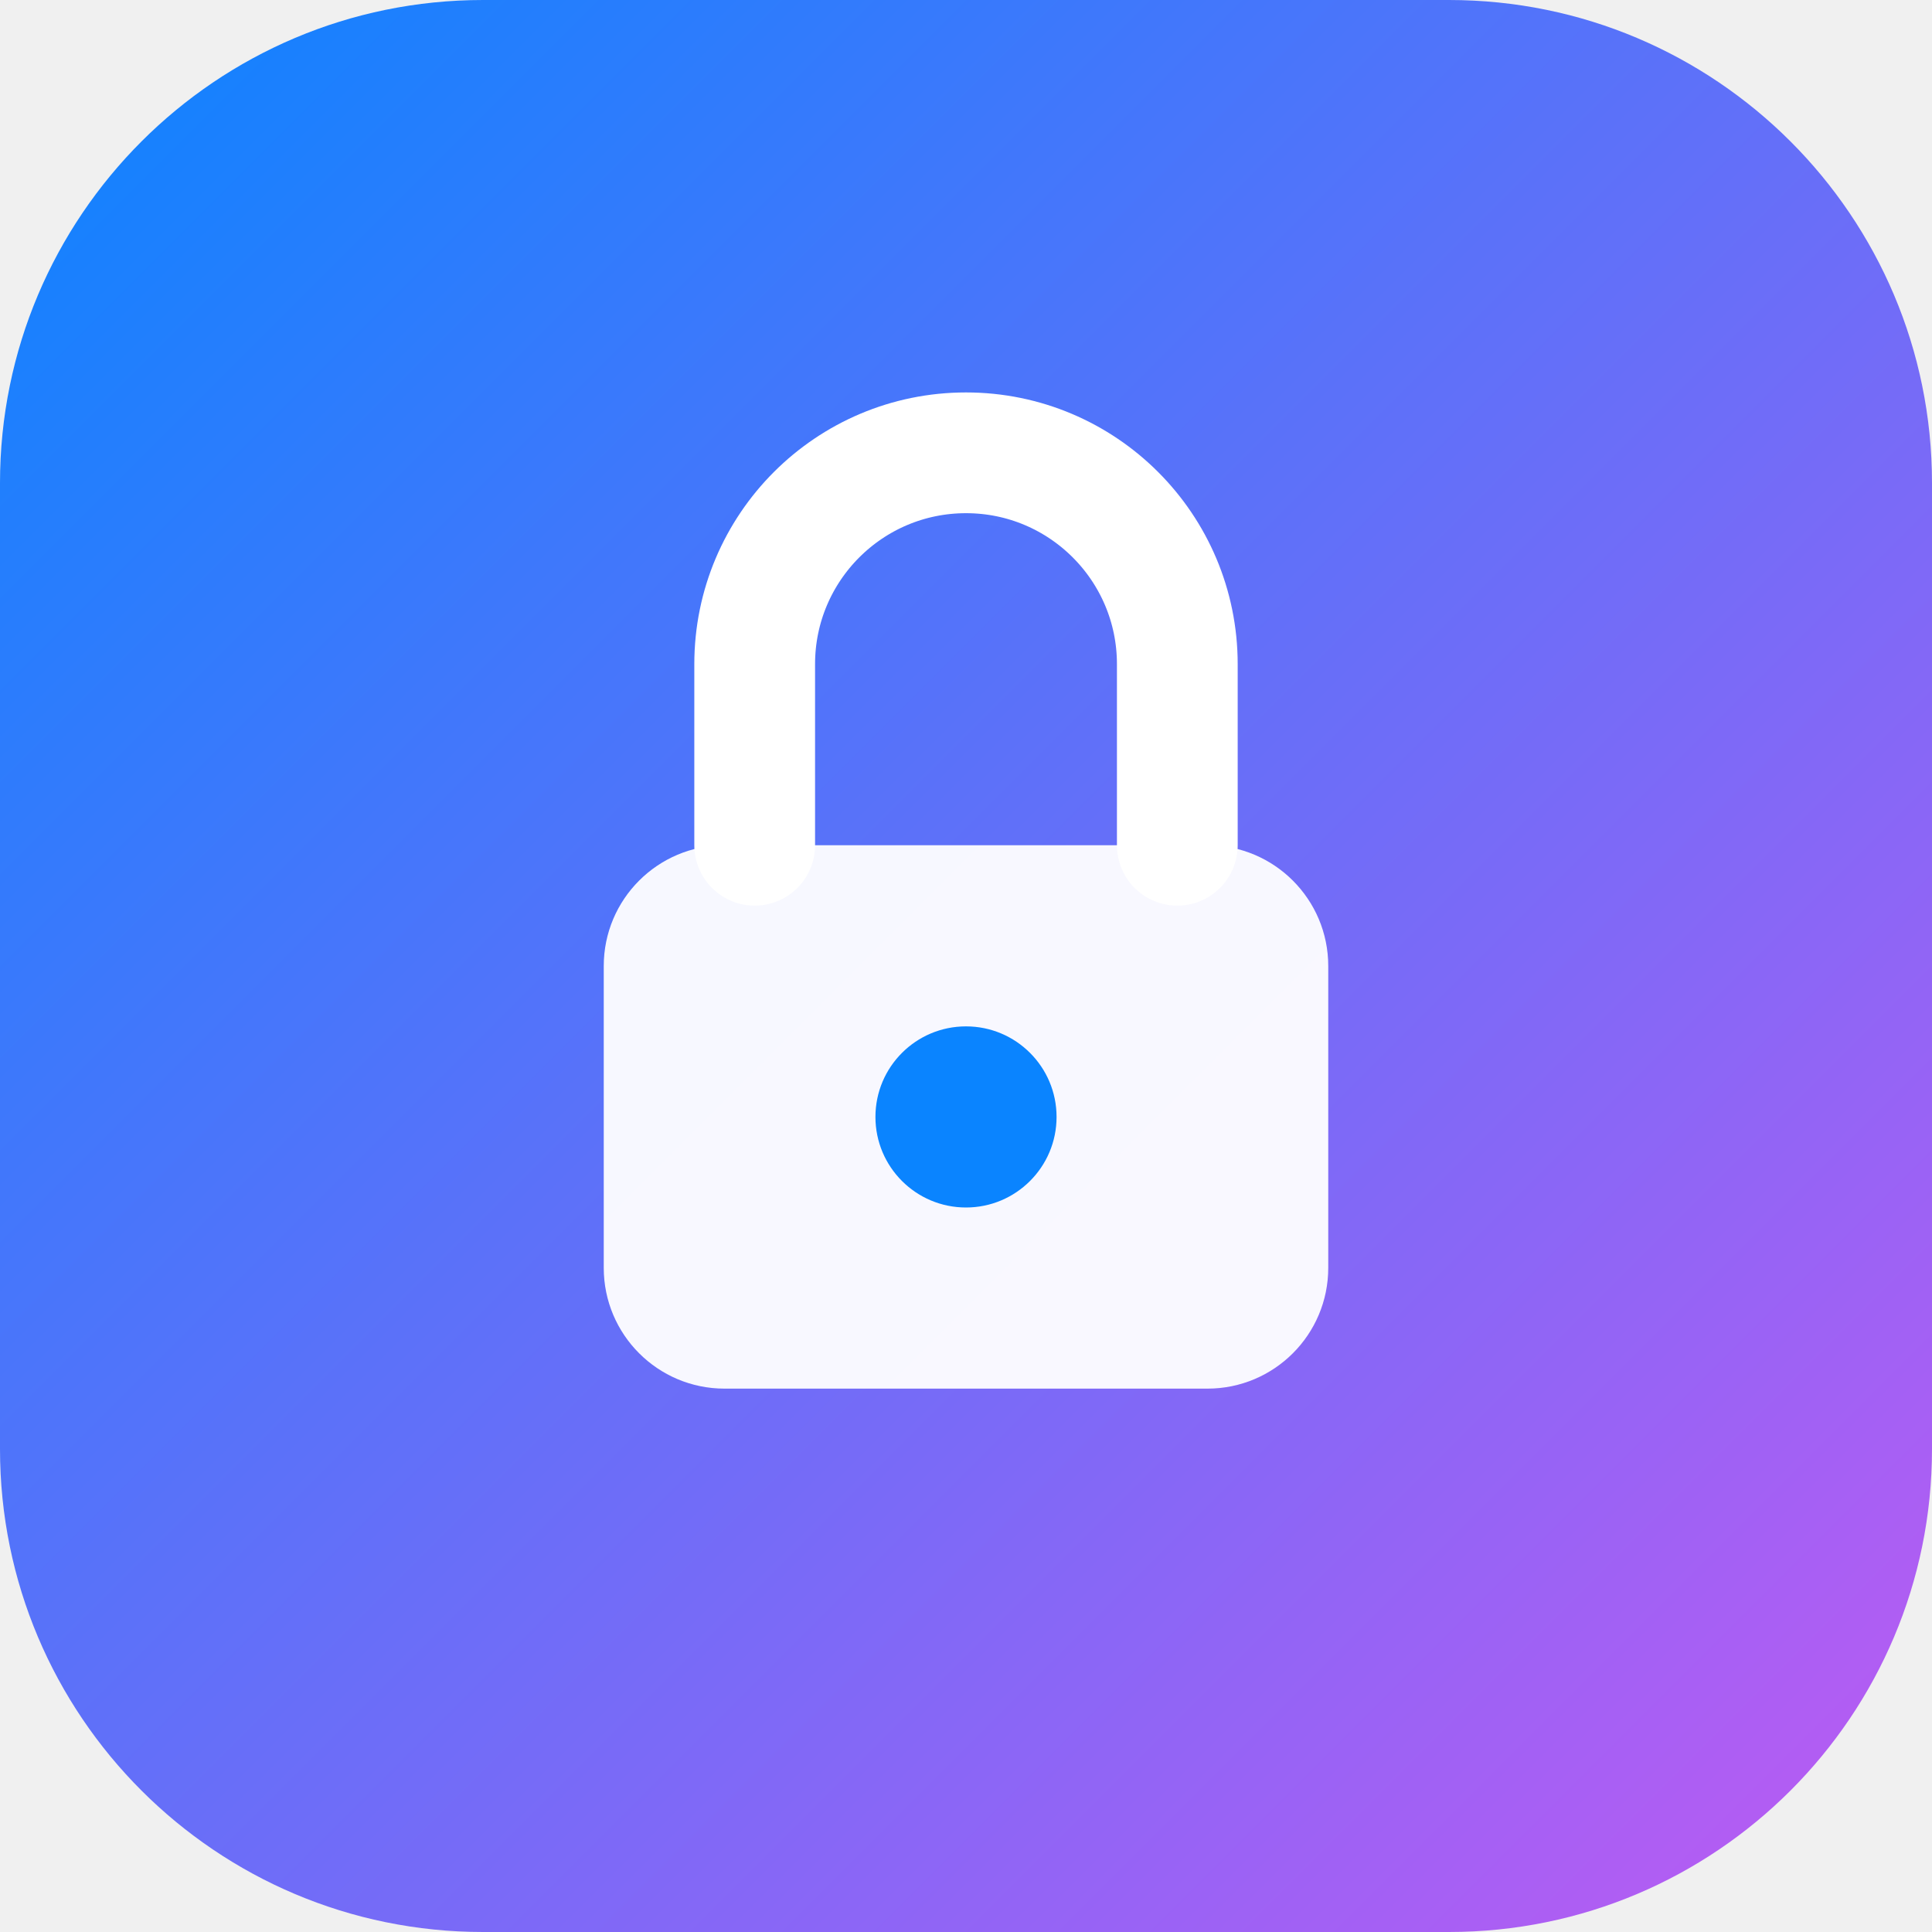
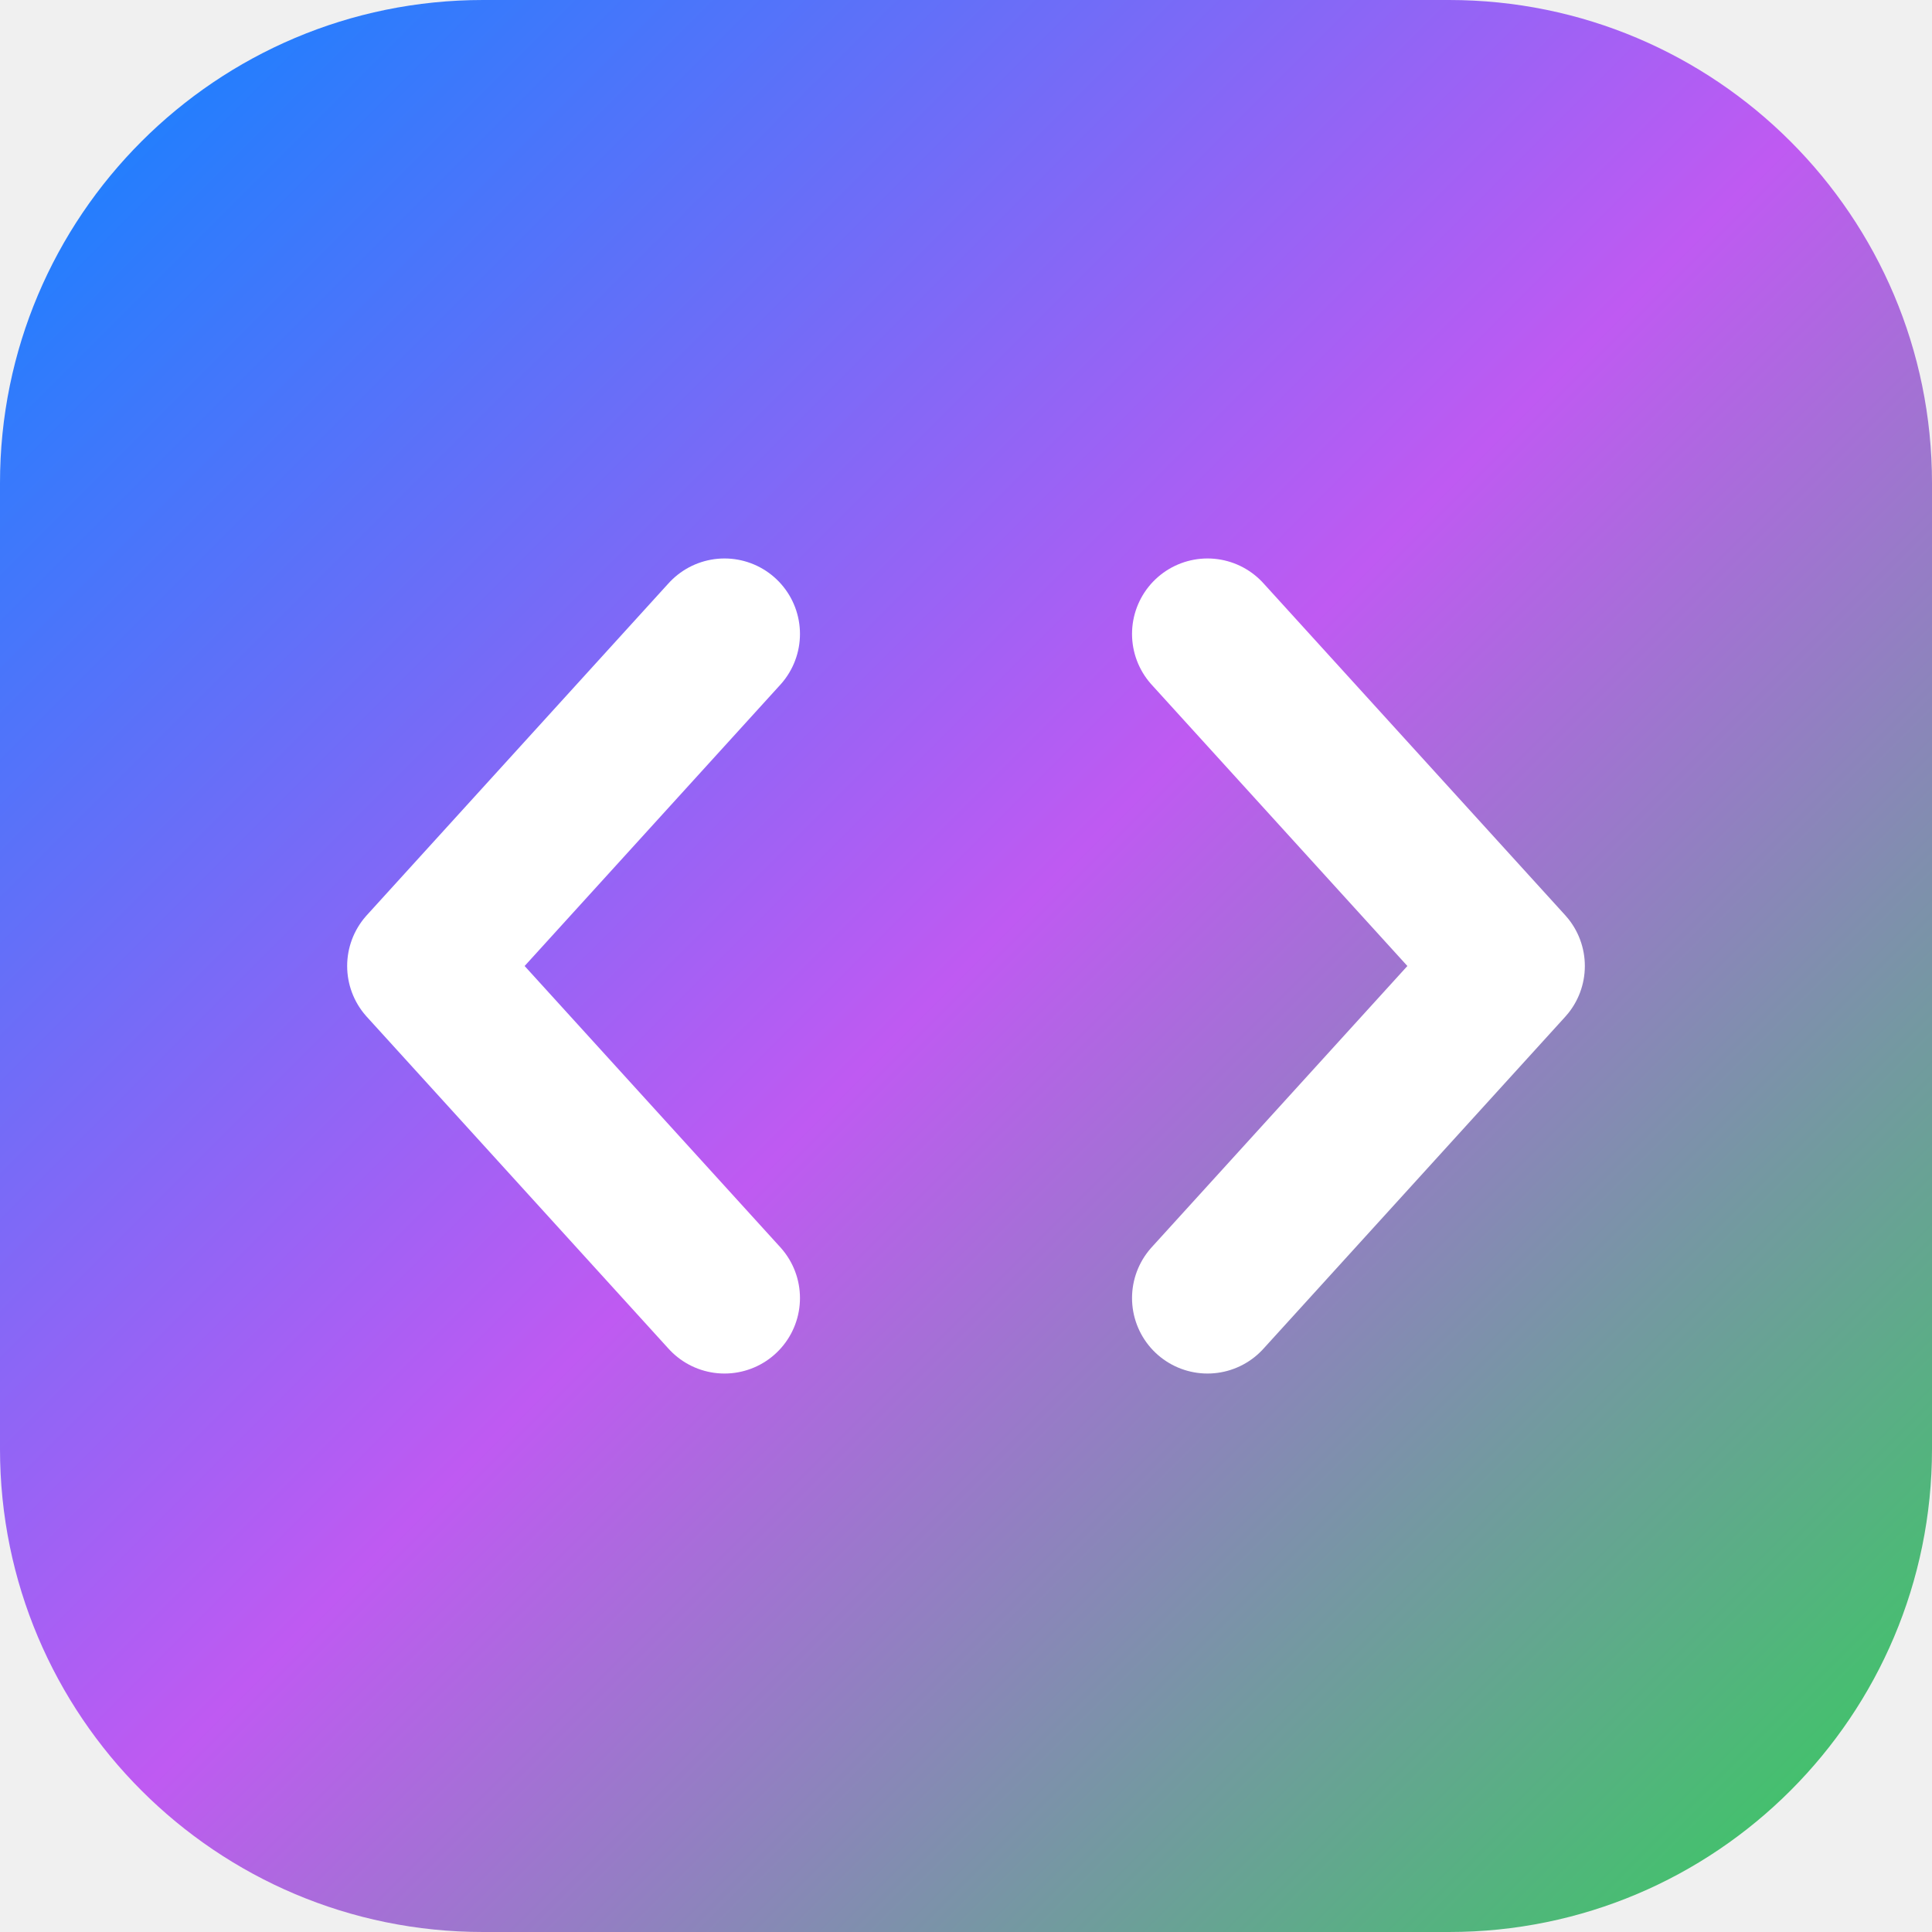
<svg xmlns="http://www.w3.org/2000/svg" width="64" height="64" viewBox="0 0 64 64">
  <defs>
    <linearGradient id="g" x1="0" y1="0" x2="64" y2="64" gradientUnits="userSpaceOnUse">
      <stop offset="0%" stop-color="#0A84FF" />
-       <stop offset="100%" stop-color="#BF5AF2" />
+       <stop offset="50%" stop-color="#BF5AF2" />
+       <stop offset="100%" stop-color="#30D158" />
    </linearGradient>
  </defs>
  <rect width="64" height="64" rx="16" fill="url(#g)" />
-   <rect x="20" y="28" width="24" height="18" rx="4" fill="white" fill-opacity="0.95" />
-   <path d="M25 28v-6a7 7 0 0 1 14 0v6" stroke="white" stroke-width="4" stroke-linecap="round" fill="none" />
-   <circle cx="32" cy="37" r="3" fill="#0A84FF" />
+   <path d="M24 21 L14 32 L24 43" stroke="white" stroke-width="5" stroke-linecap="round" stroke-linejoin="round" fill="none" />
+   <path d="M40 21 L50 32 L40 43" stroke="white" stroke-width="5" stroke-linecap="round" stroke-linejoin="round" fill="none" />
</svg>
